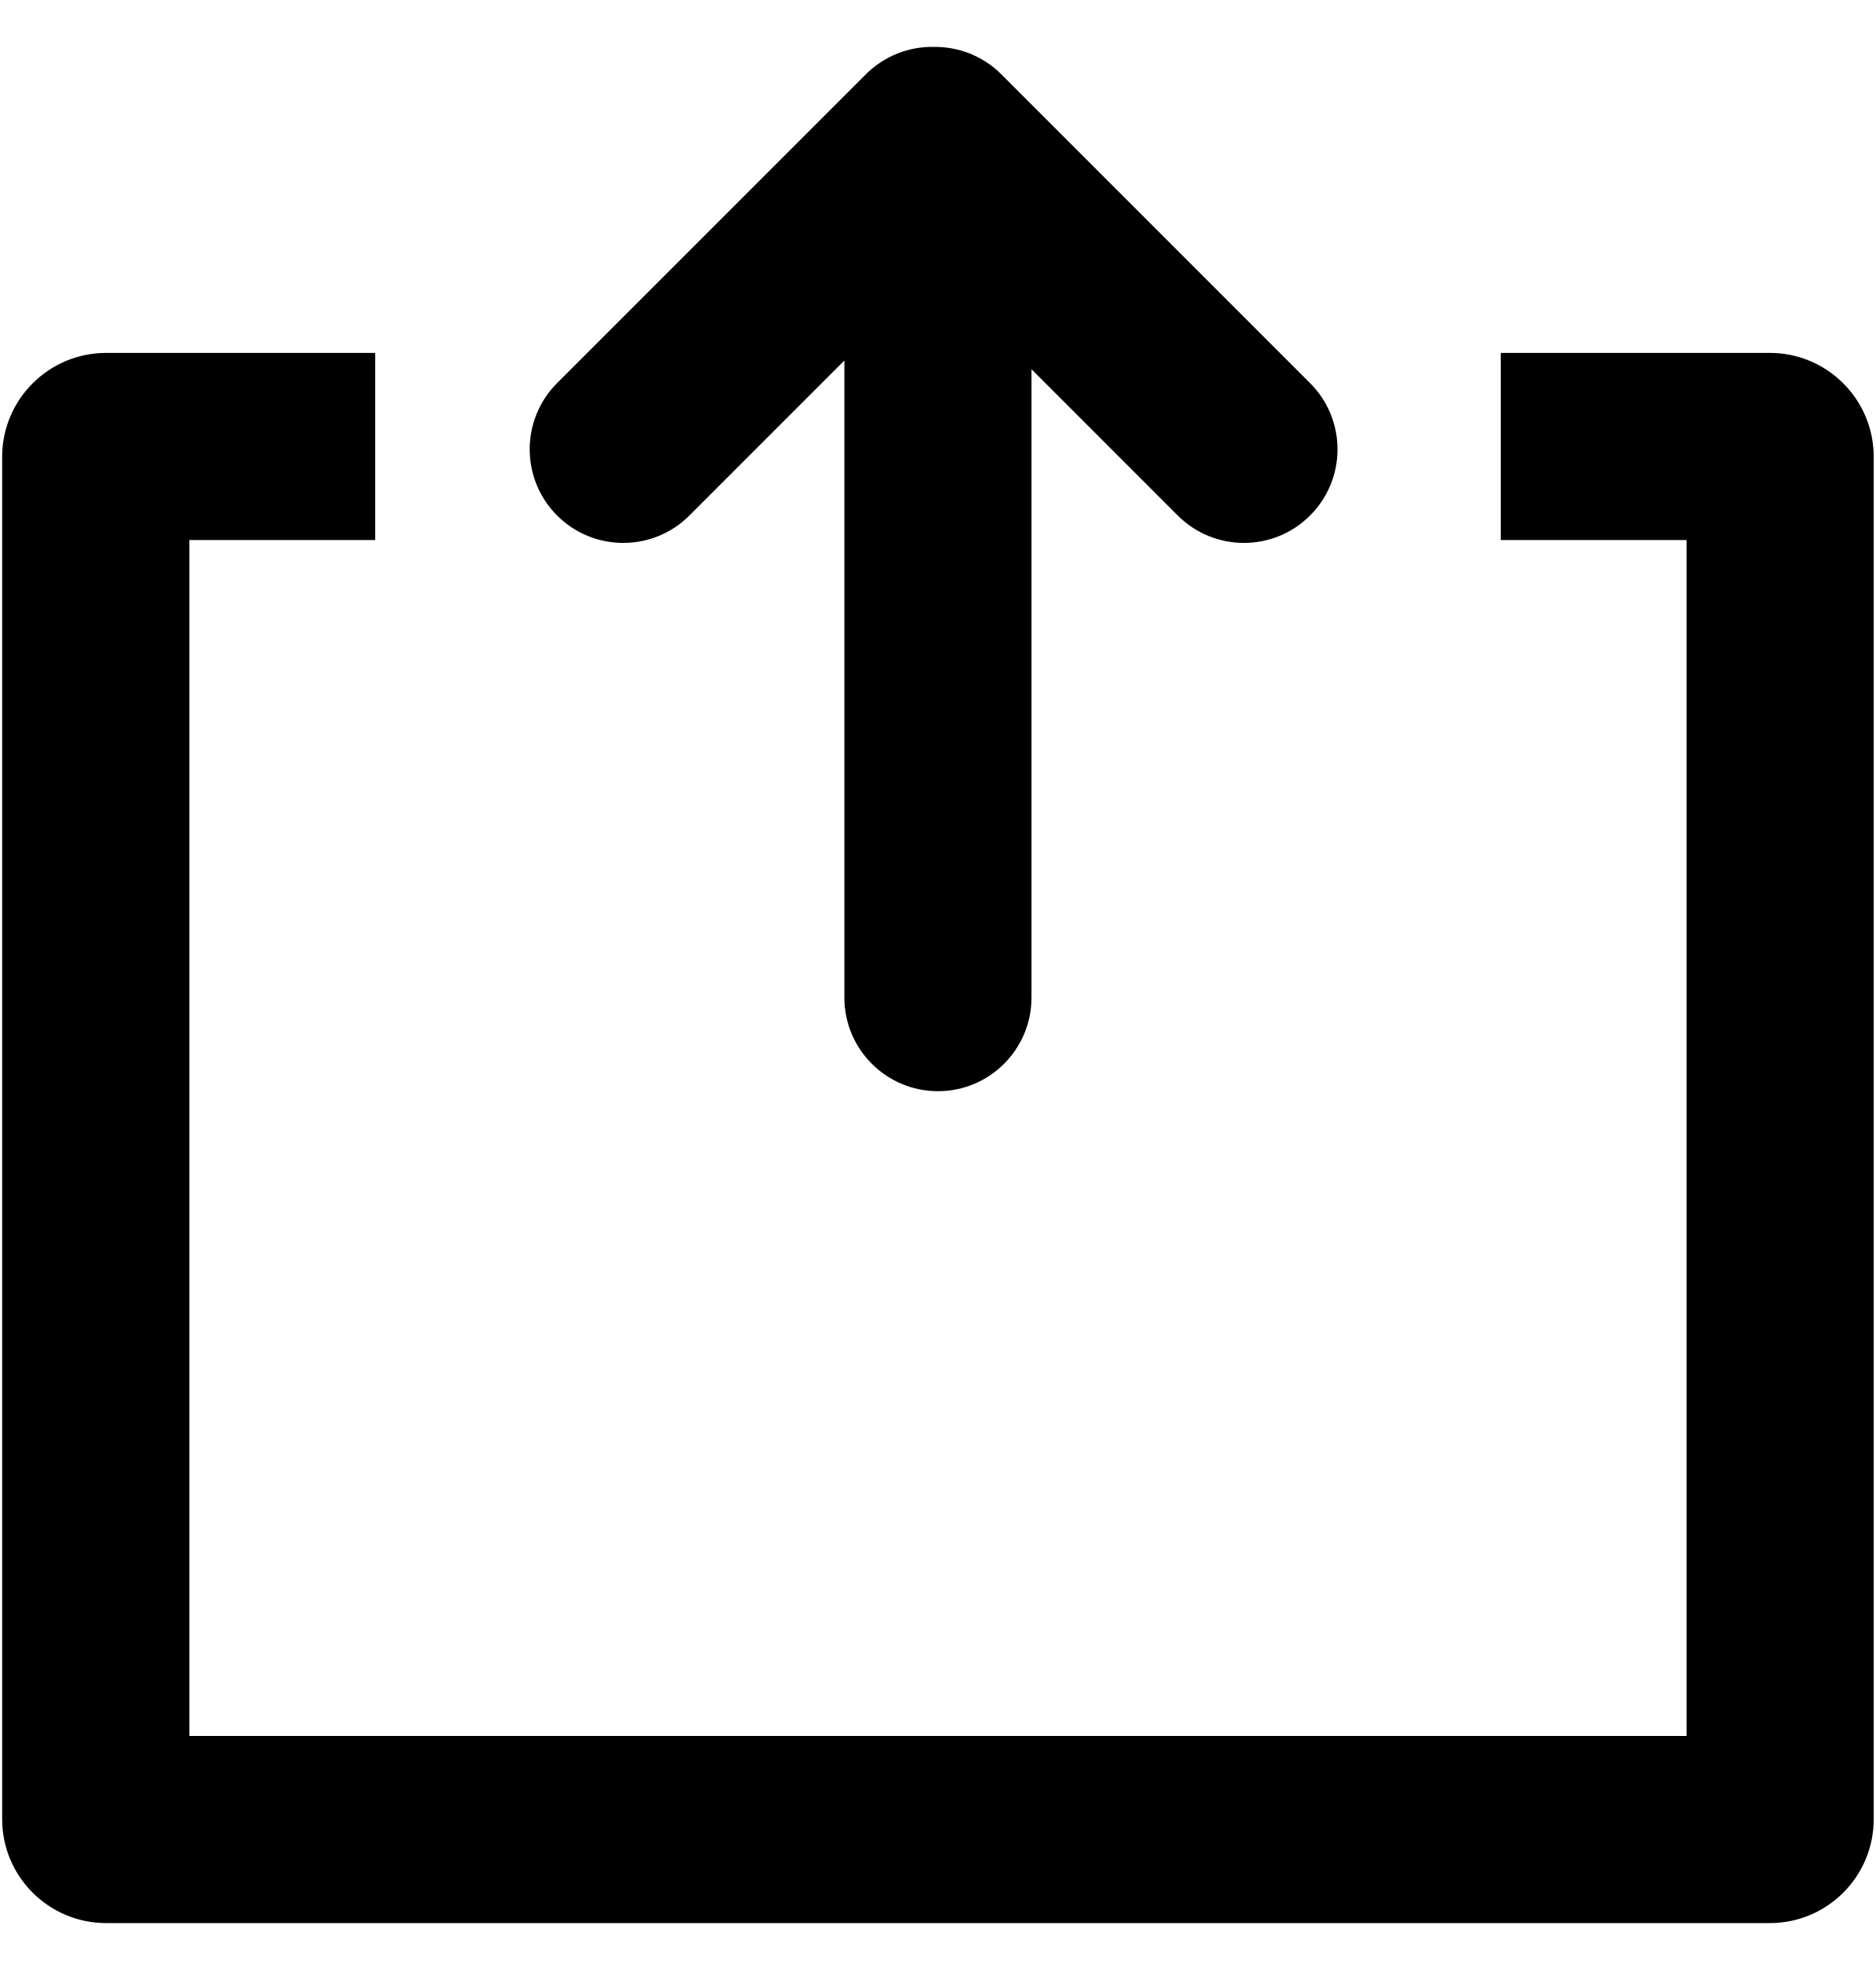
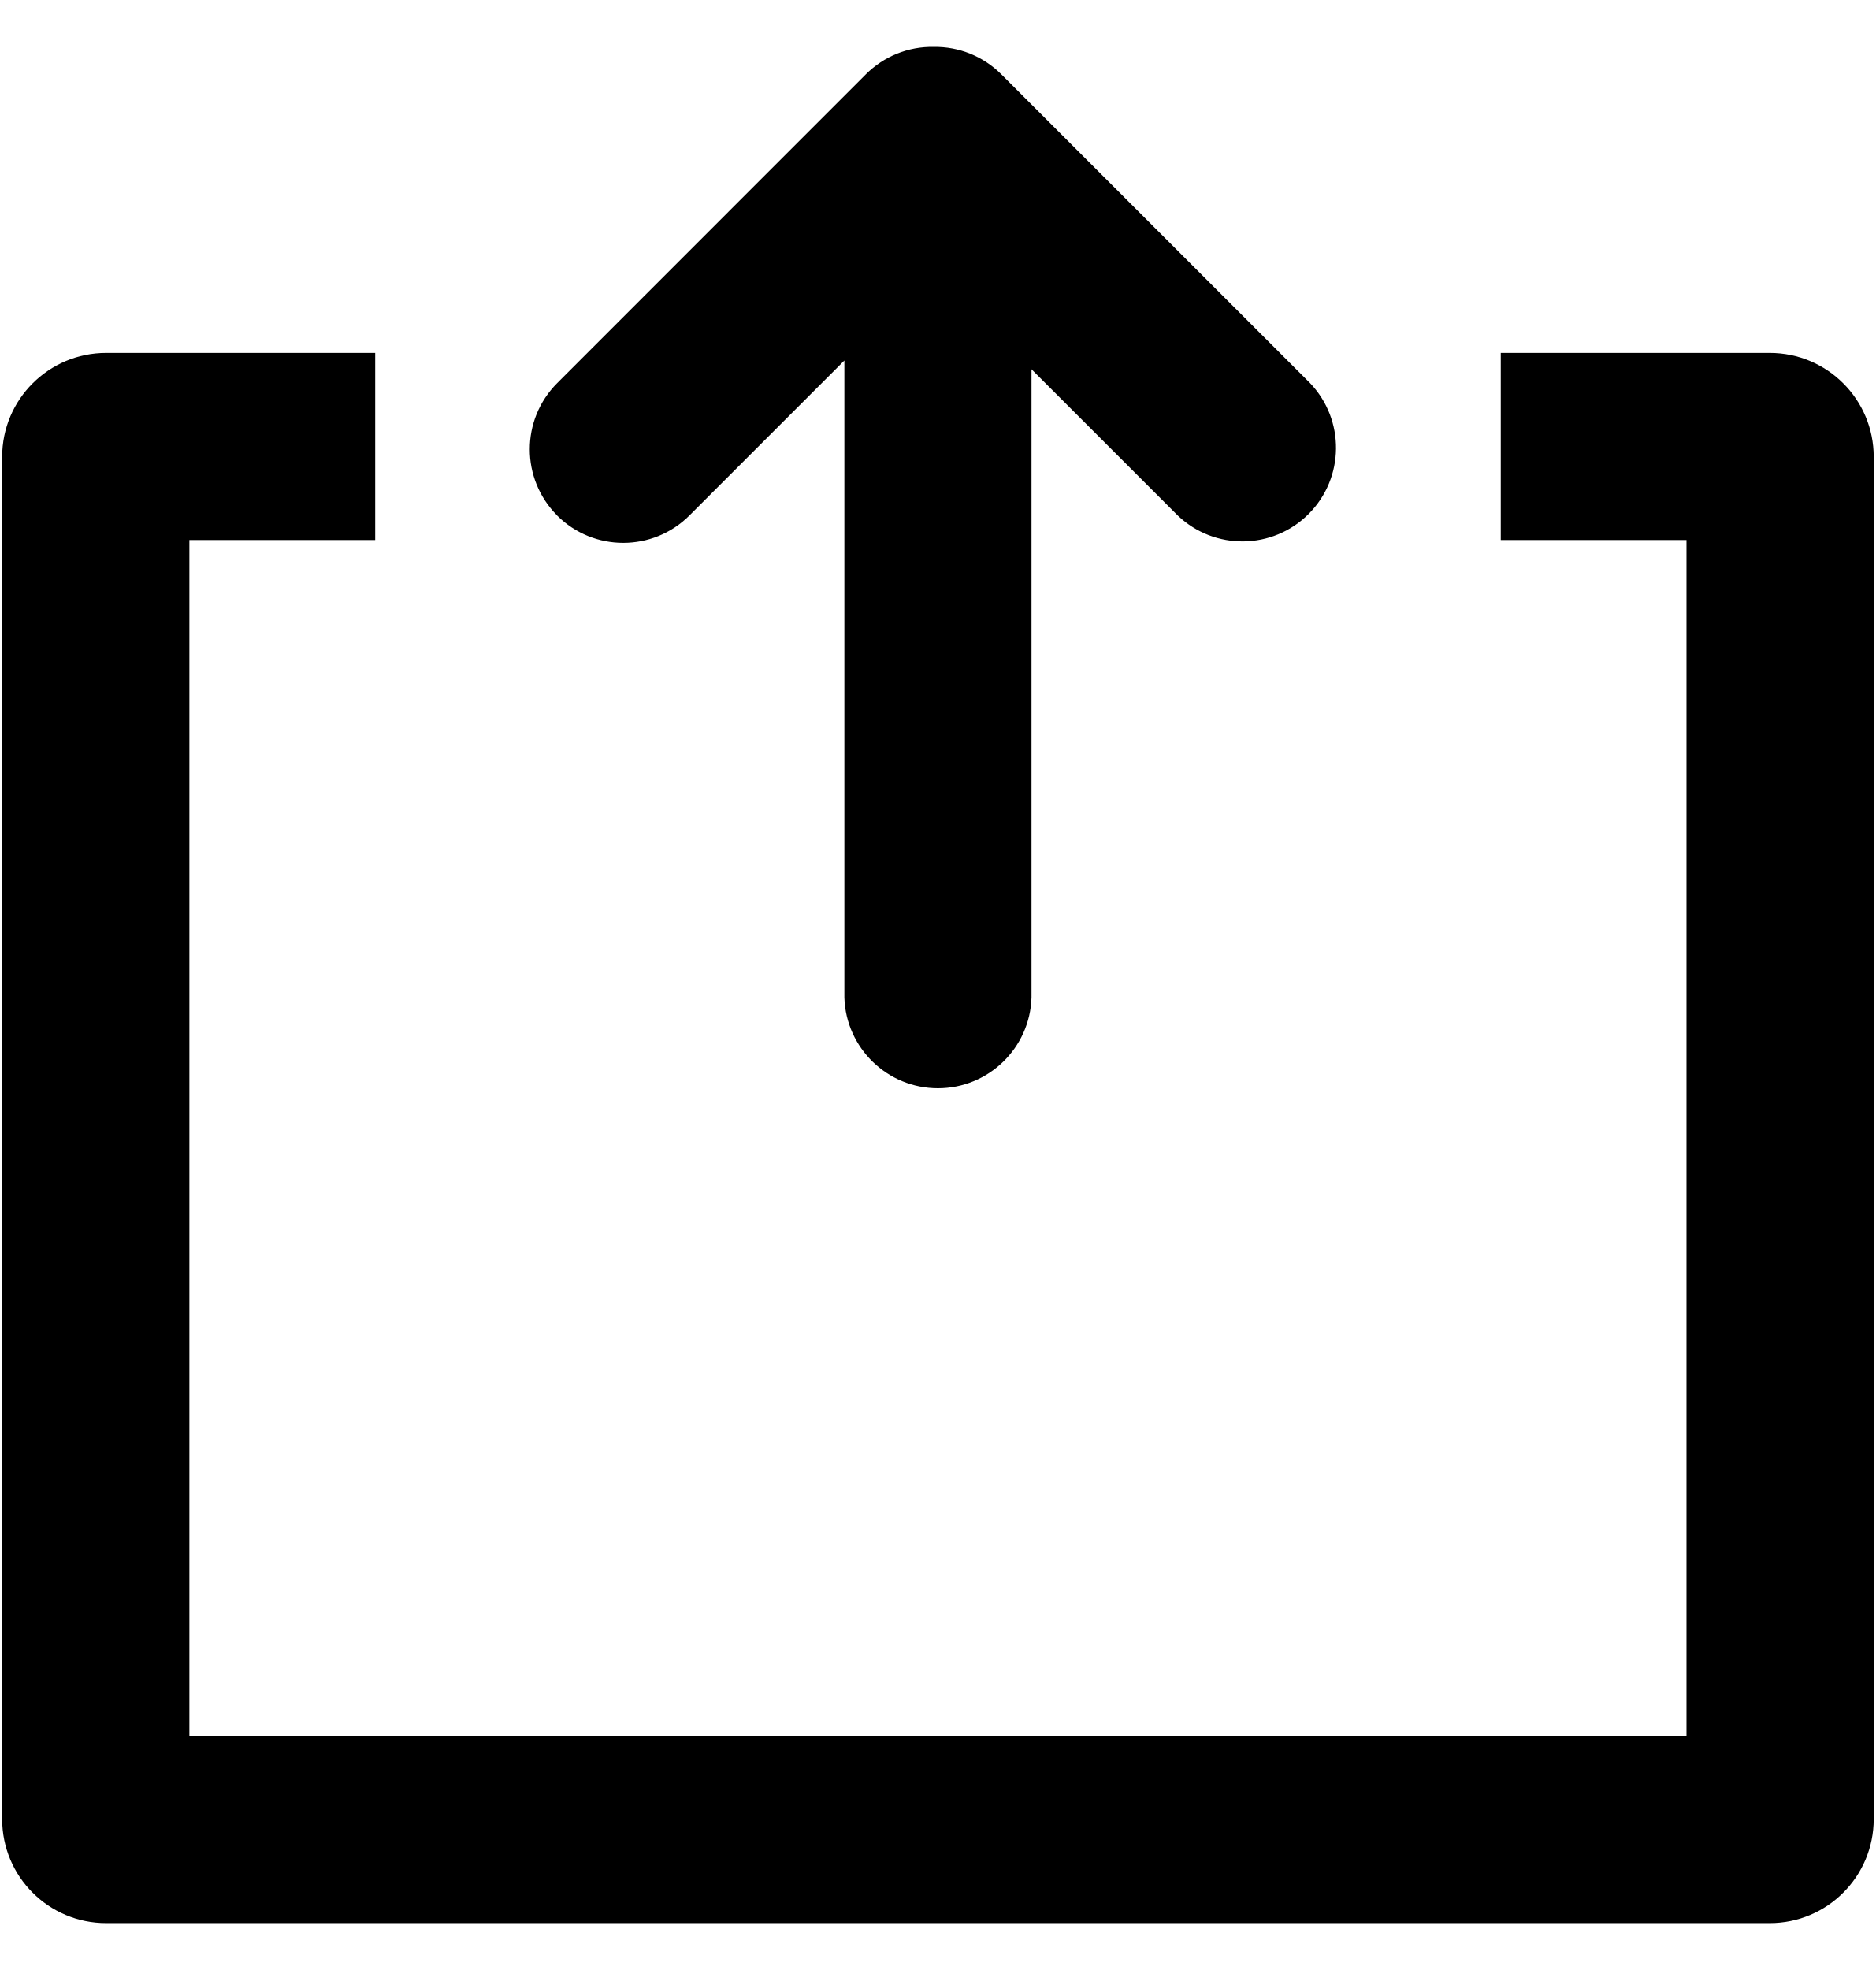
- <svg xmlns="http://www.w3.org/2000/svg" width="20" height="21" viewBox="0 0 20 21" fill="none">
-   <path fill-rule="evenodd" clip-rule="evenodd" d="M2.019 18.505H17.981V5.757H16V3.762H18.868C19.48 3.762 19.976 4.258 19.976 4.87V19.392C19.976 20.004 19.48 20.5 18.868 20.5H1.132C0.52 20.5 0.023 20.004 0.023 19.392V4.87C0.023 4.258 0.52 3.762 1.132 3.762H4V5.757H2.019V18.505ZM5.939 5.495C6.329 5.885 6.96 5.885 7.35 5.495L9.002 3.843V10.634C9.002 11.185 9.449 11.632 10 11.632C10.55 11.632 10.997 11.185 10.997 10.634V3.936L12.556 5.495C12.946 5.885 13.578 5.885 13.967 5.495C14.357 5.106 14.357 4.474 13.967 4.084L10.675 0.792C10.477 0.594 10.216 0.497 9.956 0.5C9.694 0.495 9.431 0.593 9.231 0.792L5.939 4.084C5.55 4.474 5.55 5.105 5.939 5.495Z" fill="currentColor" />
+ <svg xmlns="http://www.w3.org/2000/svg" width="20" height="21" fill="none">
+   <path fill="currentColor" fill-rule="evenodd" d="M2.019 18.505H17.98V5.757H16V3.762h2.868c.612 0 1.108.496 1.108 1.108v14.521c0 .613-.496 1.109-1.108 1.109H1.132a1.108 1.108 0 0 1-1.109-1.108V4.87c0-.612.497-1.108 1.109-1.108H4v1.995H2.019v12.748Zm3.92-13.01a.998.998 0 0 0 1.411 0l1.652-1.652v6.791a.998.998 0 0 0 1.995 0V3.936l1.56 1.56a.998.998 0 0 0 1.41-1.412L10.675.792A.995.995 0 0 0 9.955.5a.995.995 0 0 0-.724.292L5.94 4.084a.998.998 0 0 0 0 1.411Z" clip-rule="evenodd" />
</svg>
